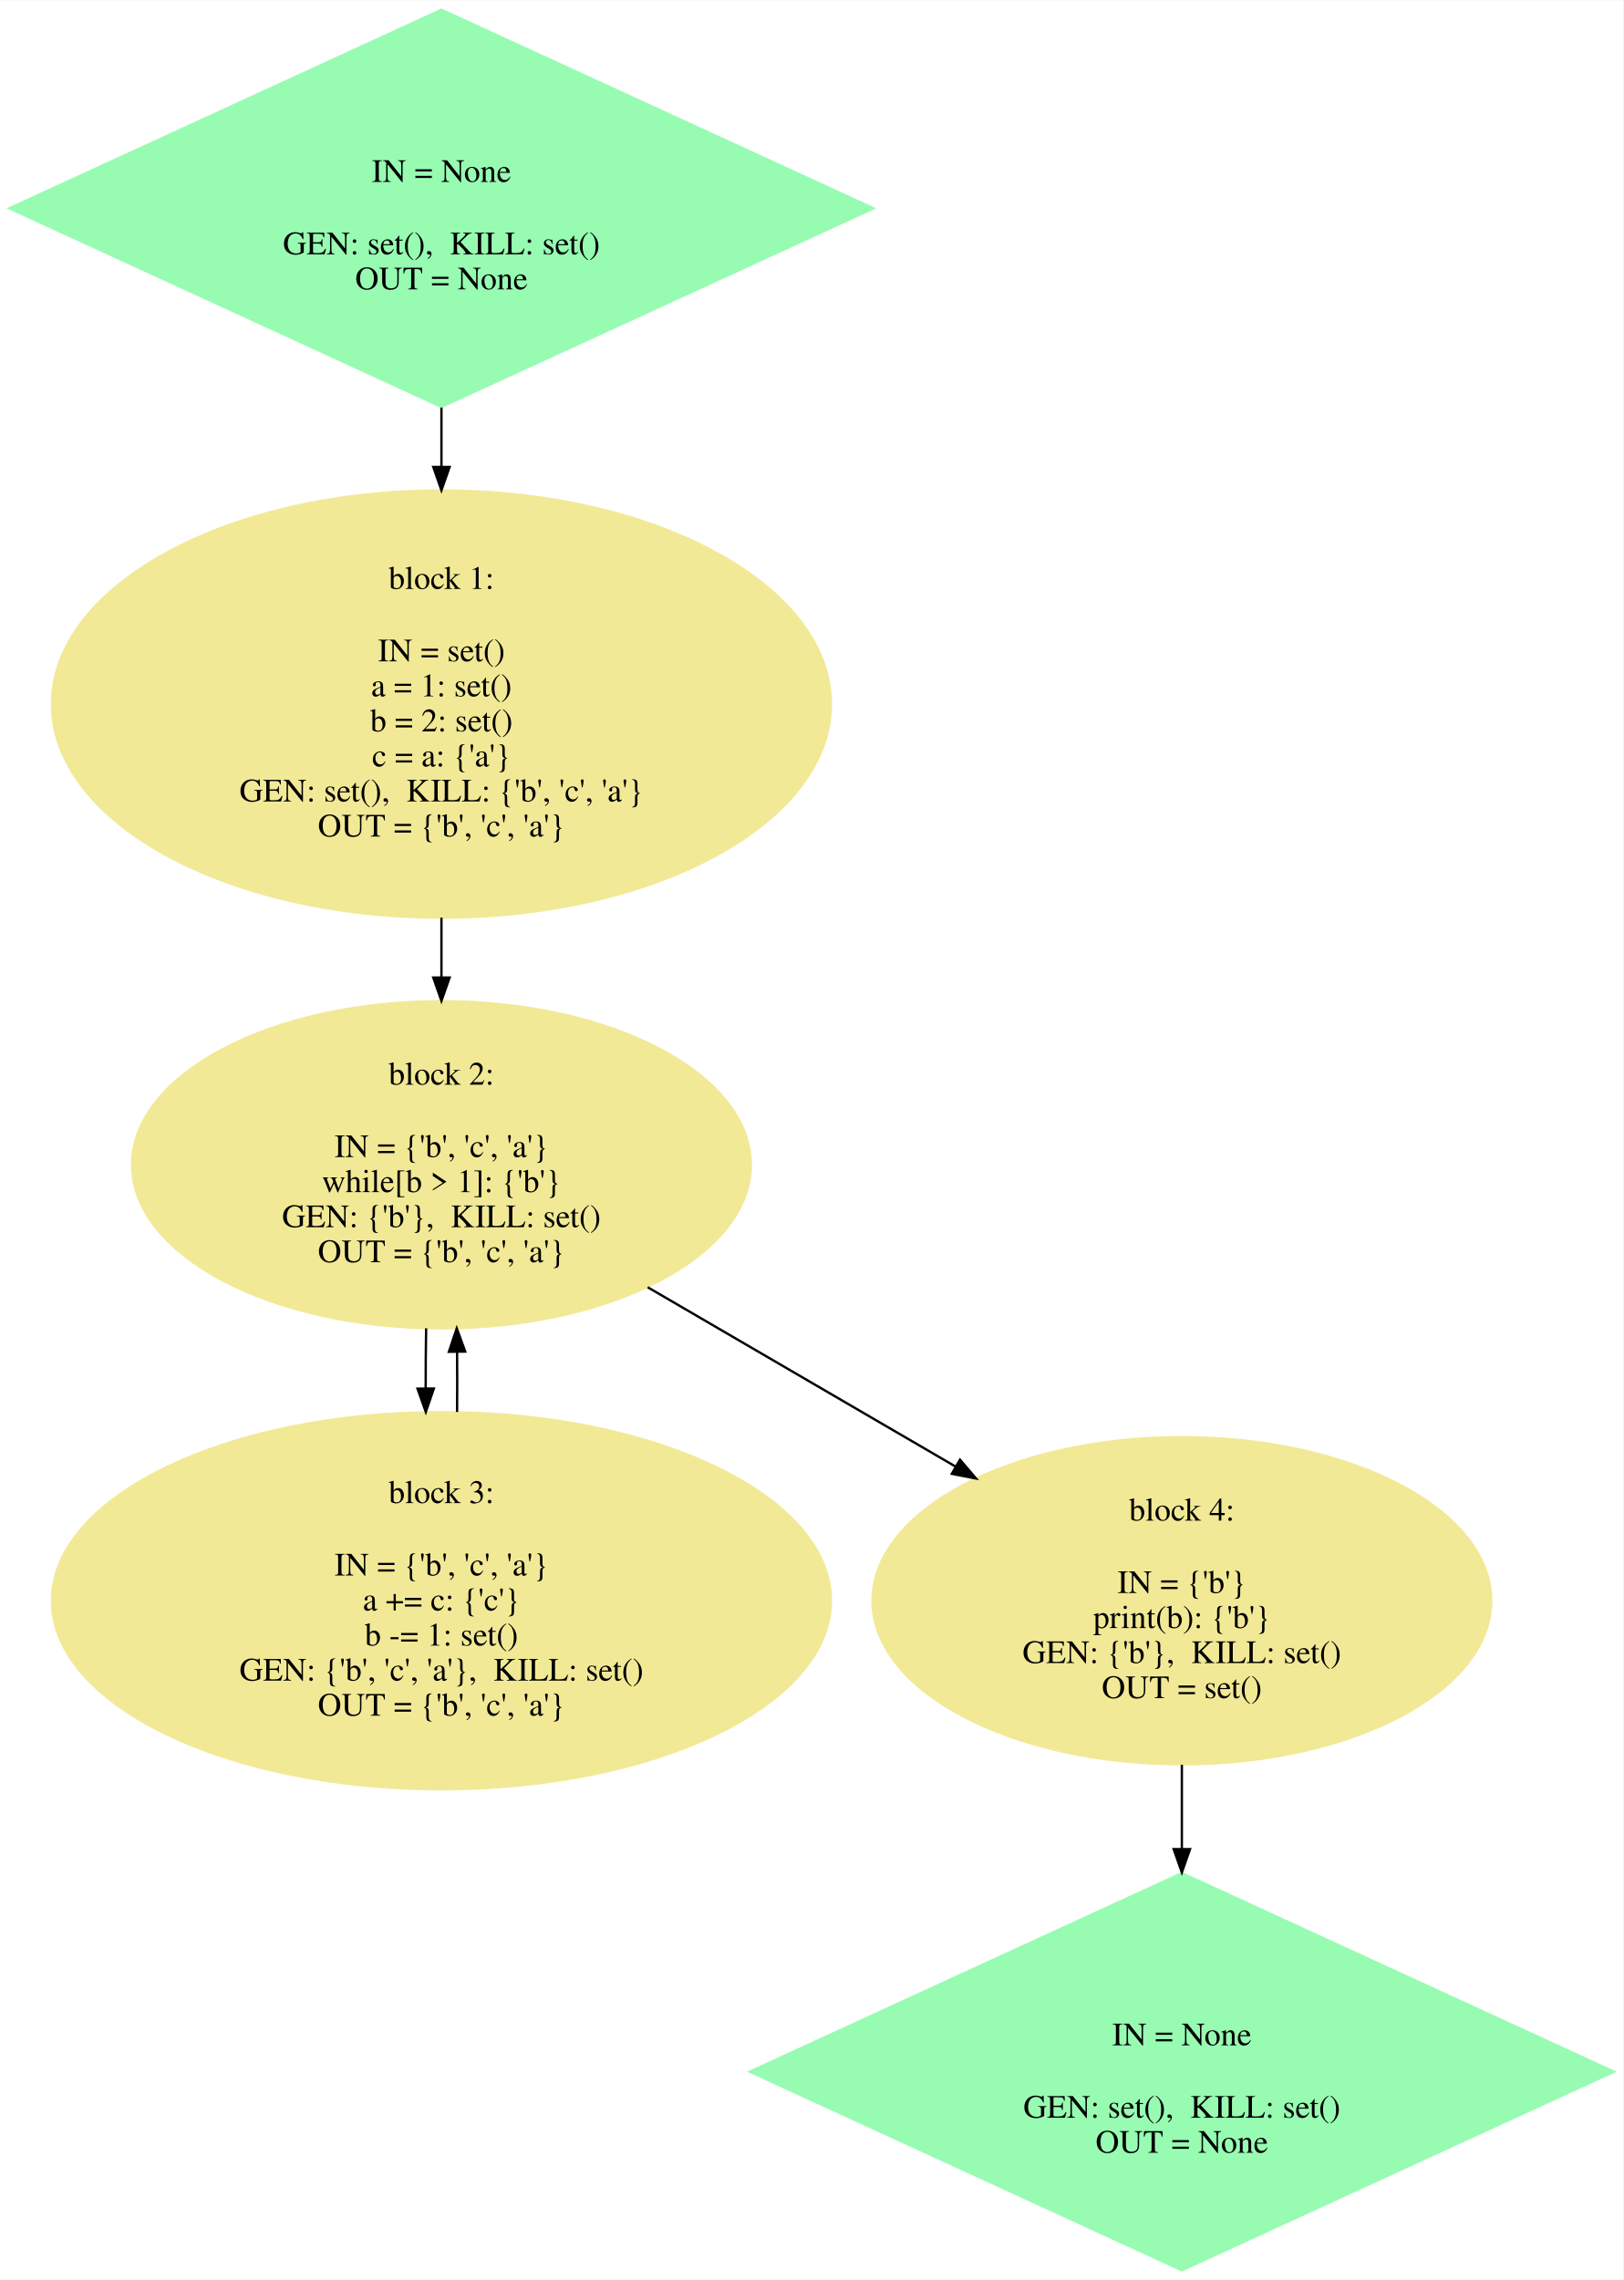
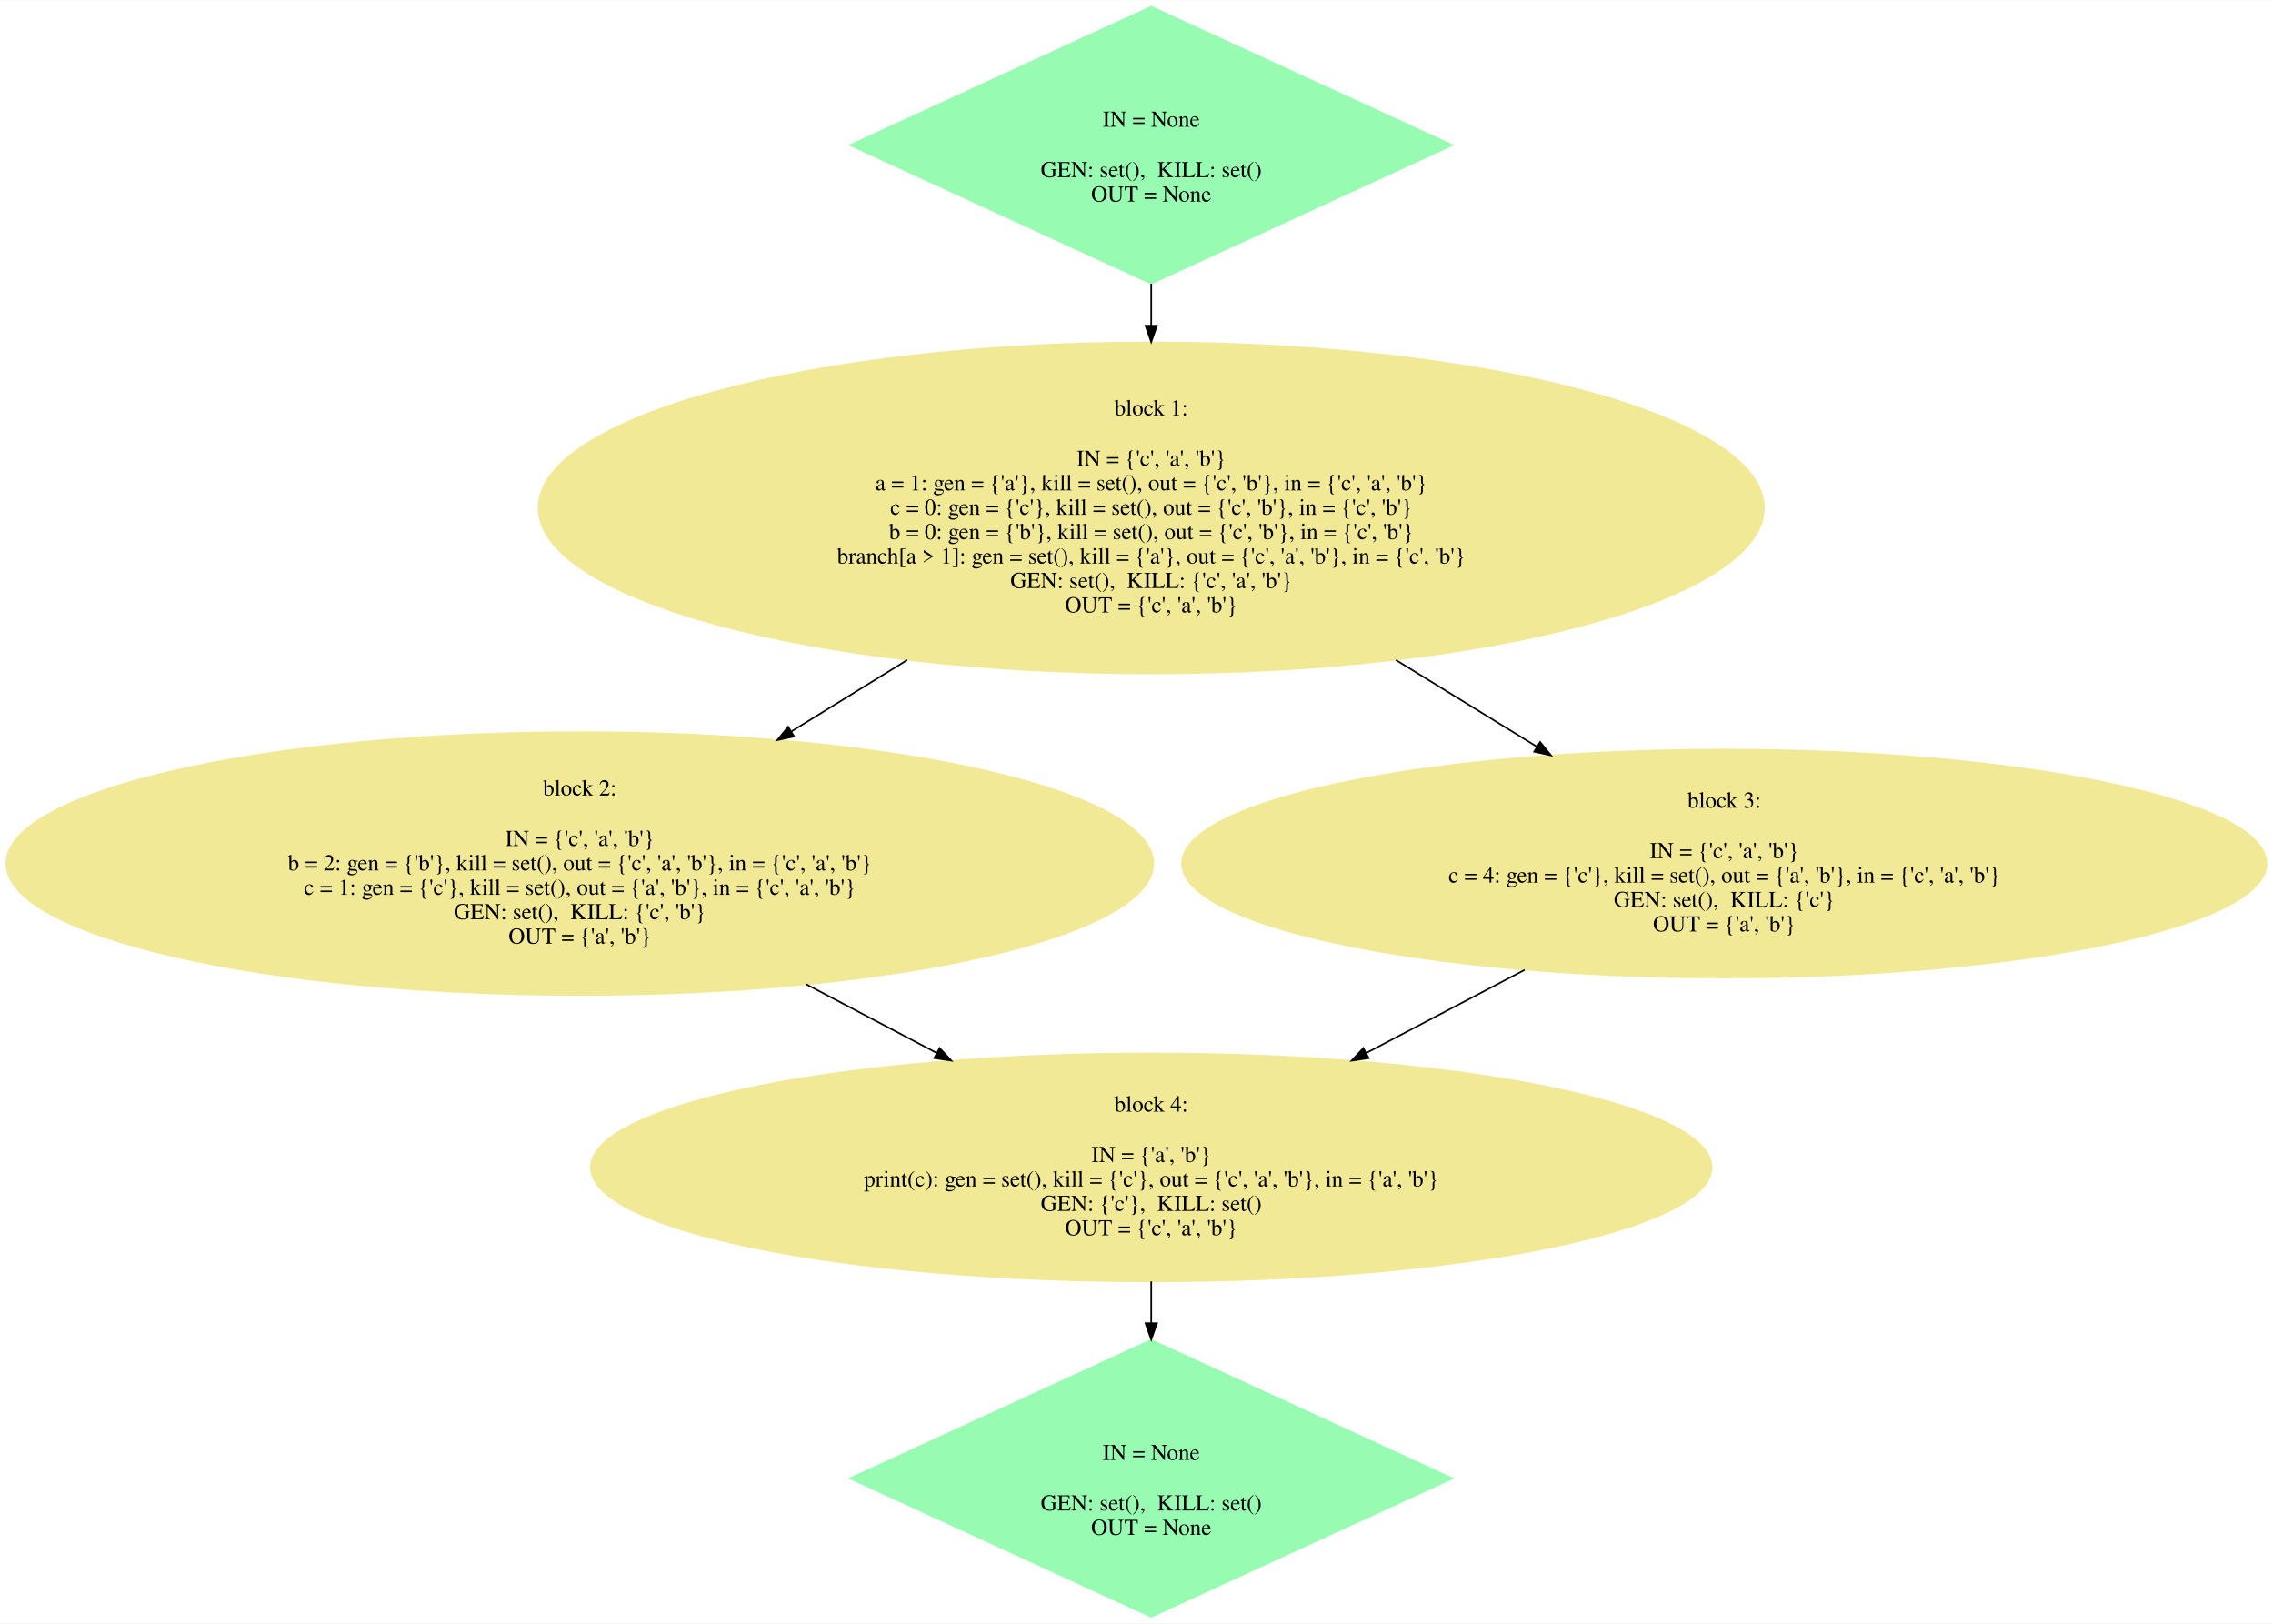
- <svg xmlns="http://www.w3.org/2000/svg" width="695pt" height="976pt" viewBox="0.00 0.00 695.00 975.66">
-   <g id="graph0" class="graph" transform="scale(1 1) rotate(0) translate(4 971.66)">
-     <polygon fill="white" stroke="transparent" points="-4,4 -4,-971.66 691,-971.66 691,4 -4,4" />
+ <svg xmlns="http://www.w3.org/2000/svg" width="1396pt" height="997pt" viewBox="0.00 0.00 1396.19 996.87">
+   <g id="graph0" class="graph" transform="scale(1 1) rotate(0) translate(4 992.87)">
+     <polygon fill="white" stroke="transparent" points="-4,4 -4,-992.87 1392.19,-992.87 1392.19,4 -4,4" />
    <g id="node1" class="node">
-       <polygon fill="#97fcb2" stroke="#97fcb2" points="185,-967.66 0,-882.66 185,-797.66 370,-882.66 185,-967.66" />
-       <text text-anchor="middle" x="185" y="-893.96" font-family="Times,serif" font-size="14.00">IN = None</text>
-       <text text-anchor="middle" x="185" y="-862.96" font-family="Times,serif" font-size="14.00">GEN: set(),  KILL: set() </text>
-       <text text-anchor="middle" x="185" y="-847.96" font-family="Times,serif" font-size="14.00">OUT = None</text>
+       <polygon fill="#97fcb2" stroke="#97fcb2" points="703.14,-988.87 518.14,-903.87 703.14,-818.87 888.14,-903.87 703.14,-988.87" />
+       <text text-anchor="middle" x="703.14" y="-915.17" font-family="Times,serif" font-size="14.00">IN = None</text>
+       <text text-anchor="middle" x="703.14" y="-884.17" font-family="Times,serif" font-size="14.00">GEN: set(),  KILL: set() </text>
+       <text text-anchor="middle" x="703.14" y="-869.17" font-family="Times,serif" font-size="14.00">OUT = None</text>
    </g>
    <g id="node2" class="node">
-       <ellipse fill="#f2e996" stroke="#f2e996" cx="185" cy="-670.44" rx="166.75" ry="91.43" />
-       <text text-anchor="middle" x="185" y="-719.74" font-family="Times,serif" font-size="14.00">block 1:</text>
-       <text text-anchor="middle" x="185" y="-688.74" font-family="Times,serif" font-size="14.00">IN = set()</text>
-       <text text-anchor="middle" x="185" y="-673.74" font-family="Times,serif" font-size="14.00">a = 1: set()</text>
-       <text text-anchor="middle" x="185" y="-658.74" font-family="Times,serif" font-size="14.00">b = 2: set()</text>
-       <text text-anchor="middle" x="185" y="-643.74" font-family="Times,serif" font-size="14.00">c = a: {'a'}</text>
-       <text text-anchor="middle" x="185" y="-628.74" font-family="Times,serif" font-size="14.00">GEN: set(),  KILL: {'b', 'c', 'a'} </text>
-       <text text-anchor="middle" x="185" y="-613.74" font-family="Times,serif" font-size="14.00">OUT = {'b', 'c', 'a'}</text>
+       <ellipse fill="#f2e996" stroke="#f2e996" cx="703.14" cy="-681.05" rx="376.36" ry="101.65" />
+       <text text-anchor="middle" x="703.14" y="-737.85" font-family="Times,serif" font-size="14.00">block 1:</text>
+       <text text-anchor="middle" x="703.14" y="-706.85" font-family="Times,serif" font-size="14.00">IN = {'c', 'a', 'b'}</text>
+       <text text-anchor="middle" x="703.14" y="-691.85" font-family="Times,serif" font-size="14.00">a = 1: gen = {'a'}, kill = set(), out = {'c', 'b'}, in = {'c', 'a', 'b'} </text>
+       <text text-anchor="middle" x="703.14" y="-676.85" font-family="Times,serif" font-size="14.00">c = 0: gen = {'c'}, kill = set(), out = {'c', 'b'}, in = {'c', 'b'} </text>
+       <text text-anchor="middle" x="703.14" y="-661.85" font-family="Times,serif" font-size="14.00">b = 0: gen = {'b'}, kill = set(), out = {'c', 'b'}, in = {'c', 'b'} </text>
+       <text text-anchor="middle" x="703.14" y="-646.85" font-family="Times,serif" font-size="14.00">branch[a &gt; 1]: gen = set(), kill = {'a'}, out = {'c', 'a', 'b'}, in = {'c', 'b'} </text>
+       <text text-anchor="middle" x="703.14" y="-631.85" font-family="Times,serif" font-size="14.00">GEN: set(),  KILL: {'c', 'a', 'b'} </text>
+       <text text-anchor="middle" x="703.14" y="-616.85" font-family="Times,serif" font-size="14.00">OUT = {'c', 'a', 'b'}</text>
    </g>
    <g id="edge1" class="edge">
-       <path fill="none" stroke="black" d="M185,-797.37C185,-789.09 185,-780.62 185,-772.2" />
-       <polygon fill="black" stroke="black" points="188.5,-771.95 185,-761.95 181.5,-771.95 188.5,-771.95" />
+       <path fill="none" stroke="black" d="M703.14,-818.76C703.14,-810.35 703.14,-801.72 703.14,-793.09" />
+       <polygon fill="black" stroke="black" points="706.64,-792.97 703.14,-782.97 699.64,-792.97 706.64,-792.97" />
    </g>
    <g id="node3" class="node">
-       <ellipse fill="#f2e996" stroke="#f2e996" cx="185" cy="-473.22" rx="132.46" ry="70.01" />
-       <text text-anchor="middle" x="185" y="-507.52" font-family="Times,serif" font-size="14.00">block 2:</text>
-       <text text-anchor="middle" x="185" y="-476.52" font-family="Times,serif" font-size="14.00">IN = {'b', 'c', 'a'}</text>
-       <text text-anchor="middle" x="185" y="-461.52" font-family="Times,serif" font-size="14.00">while[b &gt; 1]: {'b'}</text>
-       <text text-anchor="middle" x="185" y="-446.52" font-family="Times,serif" font-size="14.00">GEN: {'b'},  KILL: set() </text>
-       <text text-anchor="middle" x="185" y="-431.52" font-family="Times,serif" font-size="14.00">OUT = {'b', 'c', 'a'}</text>
+       <ellipse fill="#f2e996" stroke="#f2e996" cx="352.14" cy="-462.62" rx="352.28" ry="80.72" />
+       <text text-anchor="middle" x="352.14" y="-504.42" font-family="Times,serif" font-size="14.00">block 2:</text>
+       <text text-anchor="middle" x="352.14" y="-473.42" font-family="Times,serif" font-size="14.00">IN = {'c', 'a', 'b'}</text>
+       <text text-anchor="middle" x="352.14" y="-458.42" font-family="Times,serif" font-size="14.00">b = 2: gen = {'b'}, kill = set(), out = {'c', 'a', 'b'}, in = {'c', 'a', 'b'} </text>
+       <text text-anchor="middle" x="352.14" y="-443.42" font-family="Times,serif" font-size="14.00">c = 1: gen = {'c'}, kill = set(), out = {'a', 'b'}, in = {'c', 'a', 'b'} </text>
+       <text text-anchor="middle" x="352.14" y="-428.42" font-family="Times,serif" font-size="14.00">GEN: set(),  KILL: {'c', 'b'} </text>
+       <text text-anchor="middle" x="352.14" y="-413.42" font-family="Times,serif" font-size="14.00">OUT = {'a', 'b'}</text>
    </g>
    <g id="edge2" class="edge">
-       <path fill="none" stroke="black" d="M185,-578.98C185,-570.47 185,-561.89 185,-553.49" />
-       <polygon fill="black" stroke="black" points="188.5,-553.36 185,-543.36 181.5,-553.36 188.5,-553.36" />
+       <path fill="none" stroke="black" d="M553.27,-587.64C529.64,-573.07 505.38,-558.11 482.25,-543.85" />
+       <polygon fill="black" stroke="black" points="483.79,-540.68 473.44,-538.42 480.12,-546.64 483.79,-540.68" />
    </g>
    <g id="node4" class="node">
-       <ellipse fill="#f2e996" stroke="#f2e996" cx="185" cy="-286.61" rx="166.75" ry="80.72" />
-       <text text-anchor="middle" x="185" y="-328.41" font-family="Times,serif" font-size="14.00">block 3:</text>
-       <text text-anchor="middle" x="185" y="-297.41" font-family="Times,serif" font-size="14.00">IN = {'b', 'c', 'a'}</text>
-       <text text-anchor="middle" x="185" y="-282.41" font-family="Times,serif" font-size="14.00">a += c: {'c'}</text>
-       <text text-anchor="middle" x="185" y="-267.41" font-family="Times,serif" font-size="14.00">b -= 1: set()</text>
-       <text text-anchor="middle" x="185" y="-252.41" font-family="Times,serif" font-size="14.00">GEN: {'b', 'c', 'a'},  KILL: set() </text>
-       <text text-anchor="middle" x="185" y="-237.41" font-family="Times,serif" font-size="14.00">OUT = {'b', 'c', 'a'}</text>
+       <ellipse fill="#f2e996" stroke="#f2e996" cx="1055.14" cy="-462.62" rx="333.09" ry="70.01" />
+       <text text-anchor="middle" x="1055.14" y="-496.92" font-family="Times,serif" font-size="14.00">block 3:</text>
+       <text text-anchor="middle" x="1055.14" y="-465.92" font-family="Times,serif" font-size="14.00">IN = {'c', 'a', 'b'}</text>
+       <text text-anchor="middle" x="1055.14" y="-450.92" font-family="Times,serif" font-size="14.00">c = 4: gen = {'c'}, kill = set(), out = {'a', 'b'}, in = {'c', 'a', 'b'} </text>
+       <text text-anchor="middle" x="1055.14" y="-435.92" font-family="Times,serif" font-size="14.00">GEN: set(),  KILL: {'c'} </text>
+       <text text-anchor="middle" x="1055.14" y="-420.92" font-family="Times,serif" font-size="14.00">OUT = {'a', 'b'}</text>
    </g>
    <g id="edge3" class="edge">
-       <path fill="none" stroke="black" d="M178.44,-403.22C178.3,-394.83 178.24,-386.16 178.25,-377.52" />
-       <polygon fill="black" stroke="black" points="181.75,-377.43 178.31,-367.41 174.75,-377.39 181.75,-377.43" />
+       <path fill="none" stroke="black" d="M853.44,-587.64C882.36,-569.86 912.22,-551.49 939.82,-534.53" />
+       <polygon fill="black" stroke="black" points="942.01,-537.29 948.69,-529.07 938.34,-531.33 942.01,-537.29" />
    </g>
    <g id="node5" class="node">
-       <ellipse fill="#f2e996" stroke="#f2e996" cx="502" cy="-286.61" rx="132.46" ry="70.01" />
-       <text text-anchor="middle" x="502" y="-320.91" font-family="Times,serif" font-size="14.00">block 4:</text>
-       <text text-anchor="middle" x="502" y="-289.91" font-family="Times,serif" font-size="14.00">IN = {'b'}</text>
-       <text text-anchor="middle" x="502" y="-274.91" font-family="Times,serif" font-size="14.00">print(b): {'b'}</text>
-       <text text-anchor="middle" x="502" y="-259.91" font-family="Times,serif" font-size="14.00">GEN: {'b'},  KILL: set() </text>
-       <text text-anchor="middle" x="502" y="-244.91" font-family="Times,serif" font-size="14.00">OUT = set()</text>
+       <ellipse fill="#f2e996" stroke="#f2e996" cx="703.14" cy="-276" rx="344.22" ry="70.01" />
+       <text text-anchor="middle" x="703.14" y="-310.3" font-family="Times,serif" font-size="14.00">block 4:</text>
+       <text text-anchor="middle" x="703.14" y="-279.3" font-family="Times,serif" font-size="14.00">IN = {'a', 'b'}</text>
+       <text text-anchor="middle" x="703.14" y="-264.3" font-family="Times,serif" font-size="14.00">print(c): gen = set(), kill = {'c'}, out = {'c', 'a', 'b'}, in = {'a', 'b'} </text>
+       <text text-anchor="middle" x="703.14" y="-249.3" font-family="Times,serif" font-size="14.00">GEN: {'c'},  KILL: set() </text>
+       <text text-anchor="middle" x="703.14" y="-234.3" font-family="Times,serif" font-size="14.00">OUT = {'c', 'a', 'b'}</text>
    </g>
    <g id="edge4" class="edge">
-       <path fill="none" stroke="black" d="M273.3,-420.8C314.26,-396.94 363.07,-368.52 405.05,-344.07" />
-       <polygon fill="black" stroke="black" points="407.02,-346.98 413.9,-338.92 403.49,-340.93 407.02,-346.98" />
+       <path fill="none" stroke="black" d="M491.12,-388.52C517.5,-374.64 545.03,-360.16 571.19,-346.4" />
+       <polygon fill="black" stroke="black" points="573.16,-349.32 580.38,-341.57 569.9,-343.13 573.16,-349.32" />
    </g>
    <g id="edge5" class="edge">
-       <path fill="none" stroke="black" d="M191.69,-367.41C191.77,-375.89 191.77,-384.51 191.69,-392.98" />
-       <polygon fill="black" stroke="black" points="188.19,-393.17 191.56,-403.22 195.19,-393.26 188.19,-393.17" />
+       <path fill="none" stroke="black" d="M932.52,-397.31C901.05,-380.8 867.07,-362.98 835.16,-346.24" />
+       <polygon fill="black" stroke="black" points="836.69,-343.1 826.21,-341.55 833.44,-349.3 836.69,-343.1" />
    </g>
    <g id="node6" class="node">
-       <polygon fill="#97fcb2" stroke="#97fcb2" points="502,-170 317,-85 502,0 687,-85 502,-170" />
-       <text text-anchor="middle" x="502" y="-96.3" font-family="Times,serif" font-size="14.00">IN = None</text>
-       <text text-anchor="middle" x="502" y="-65.3" font-family="Times,serif" font-size="14.00">GEN: set(),  KILL: set() </text>
-       <text text-anchor="middle" x="502" y="-50.3" font-family="Times,serif" font-size="14.00">OUT = None</text>
+       <polygon fill="#97fcb2" stroke="#97fcb2" points="703.14,-170 518.14,-85 703.14,0 888.14,-85 703.14,-170" />
+       <text text-anchor="middle" x="703.14" y="-96.3" font-family="Times,serif" font-size="14.00">IN = None</text>
+       <text text-anchor="middle" x="703.14" y="-65.3" font-family="Times,serif" font-size="14.00">GEN: set(),  KILL: set() </text>
+       <text text-anchor="middle" x="703.14" y="-50.3" font-family="Times,serif" font-size="14.00">OUT = None</text>
    </g>
    <g id="edge6" class="edge">
-       <path fill="none" stroke="black" d="M502,-216.36C502,-204.74 502,-192.52 502,-180.41" />
-       <polygon fill="black" stroke="black" points="505.5,-180.27 502,-170.27 498.5,-180.27 505.5,-180.27" />
+       <path fill="none" stroke="black" d="M703.14,-205.97C703.14,-197.63 703.14,-189.01 703.14,-180.38" />
+       <polygon fill="black" stroke="black" points="706.64,-180.28 703.14,-170.28 699.64,-180.28 706.64,-180.28" />
    </g>
  </g>
</svg>
